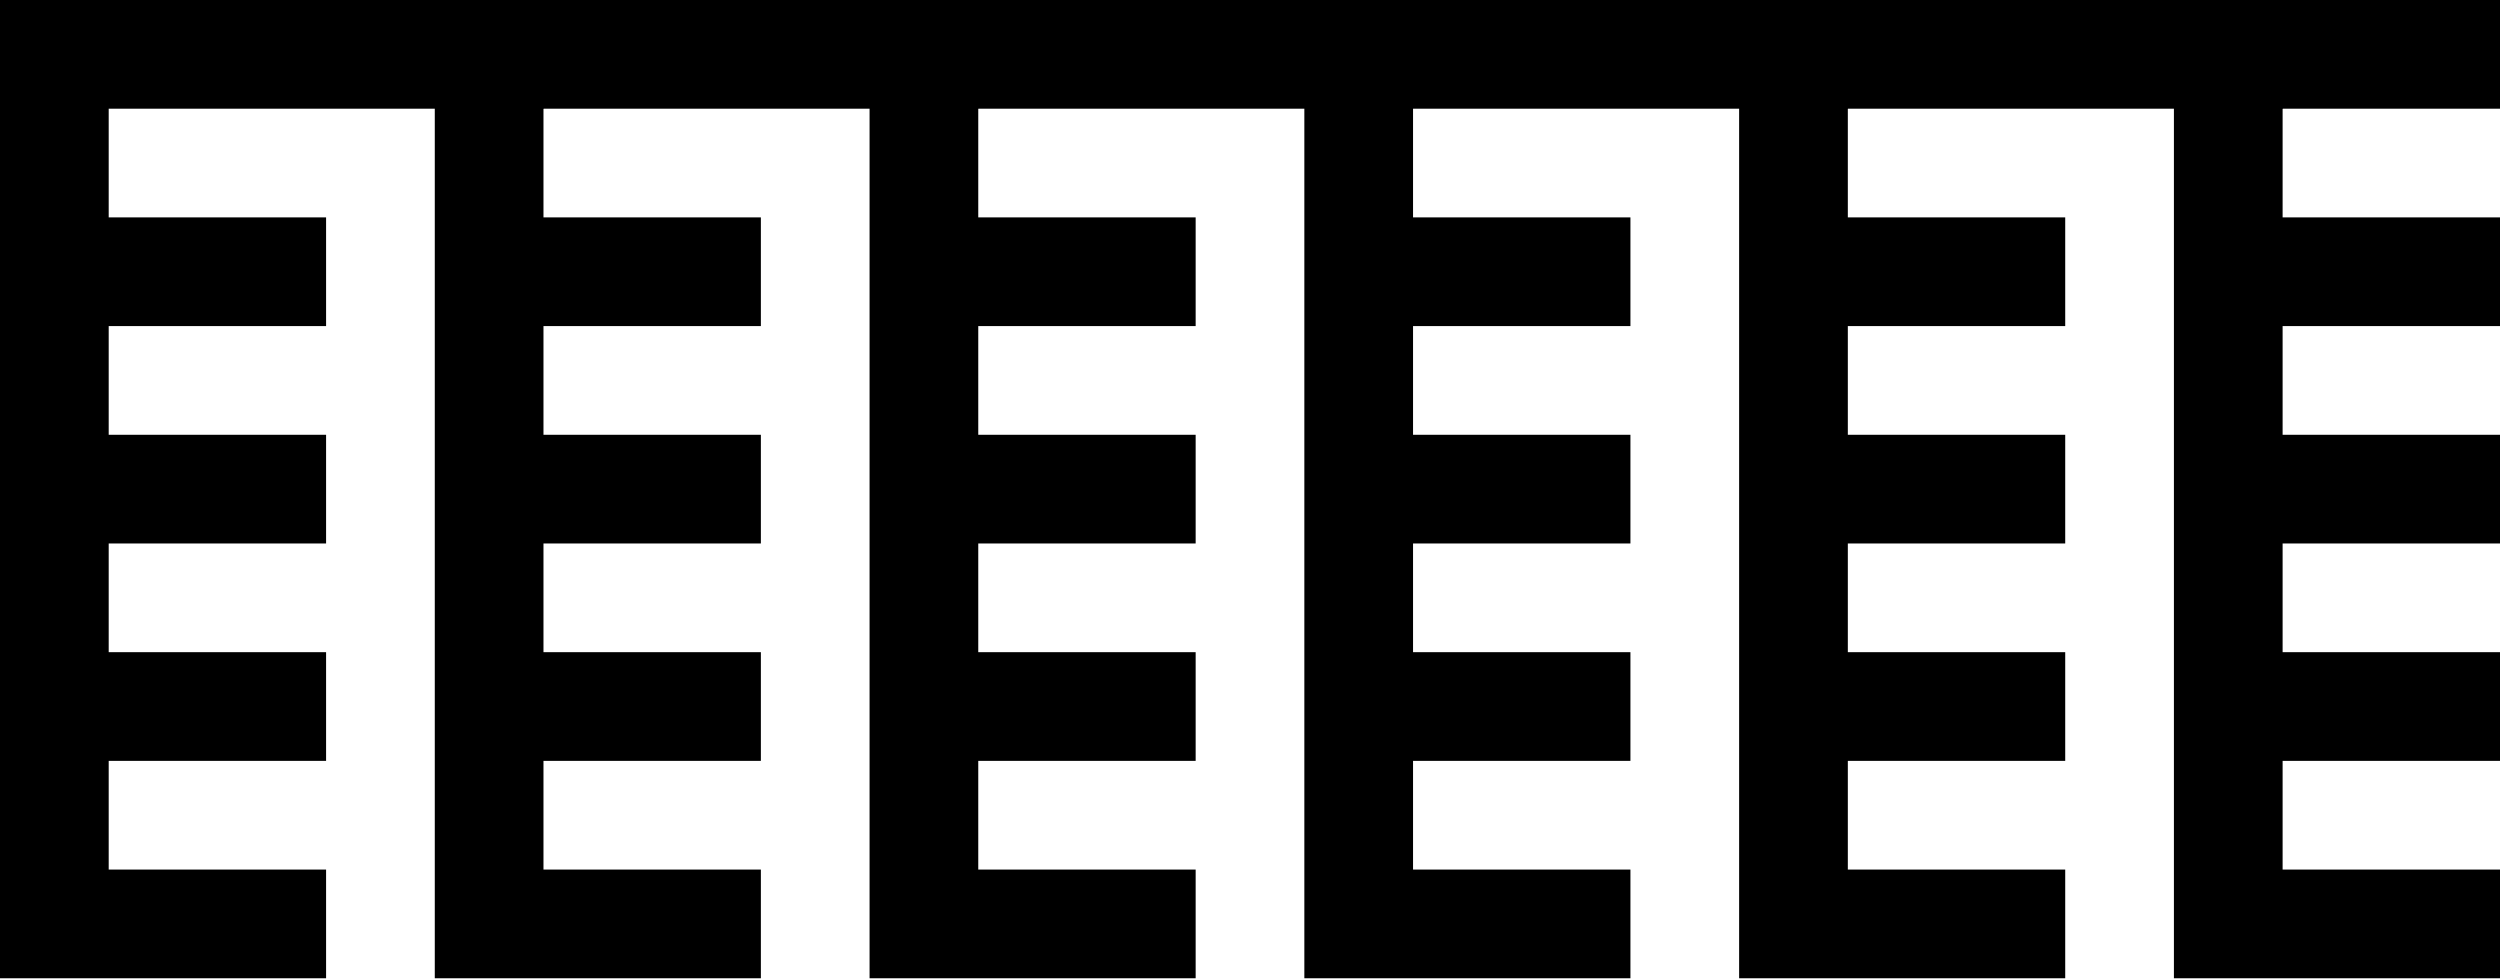
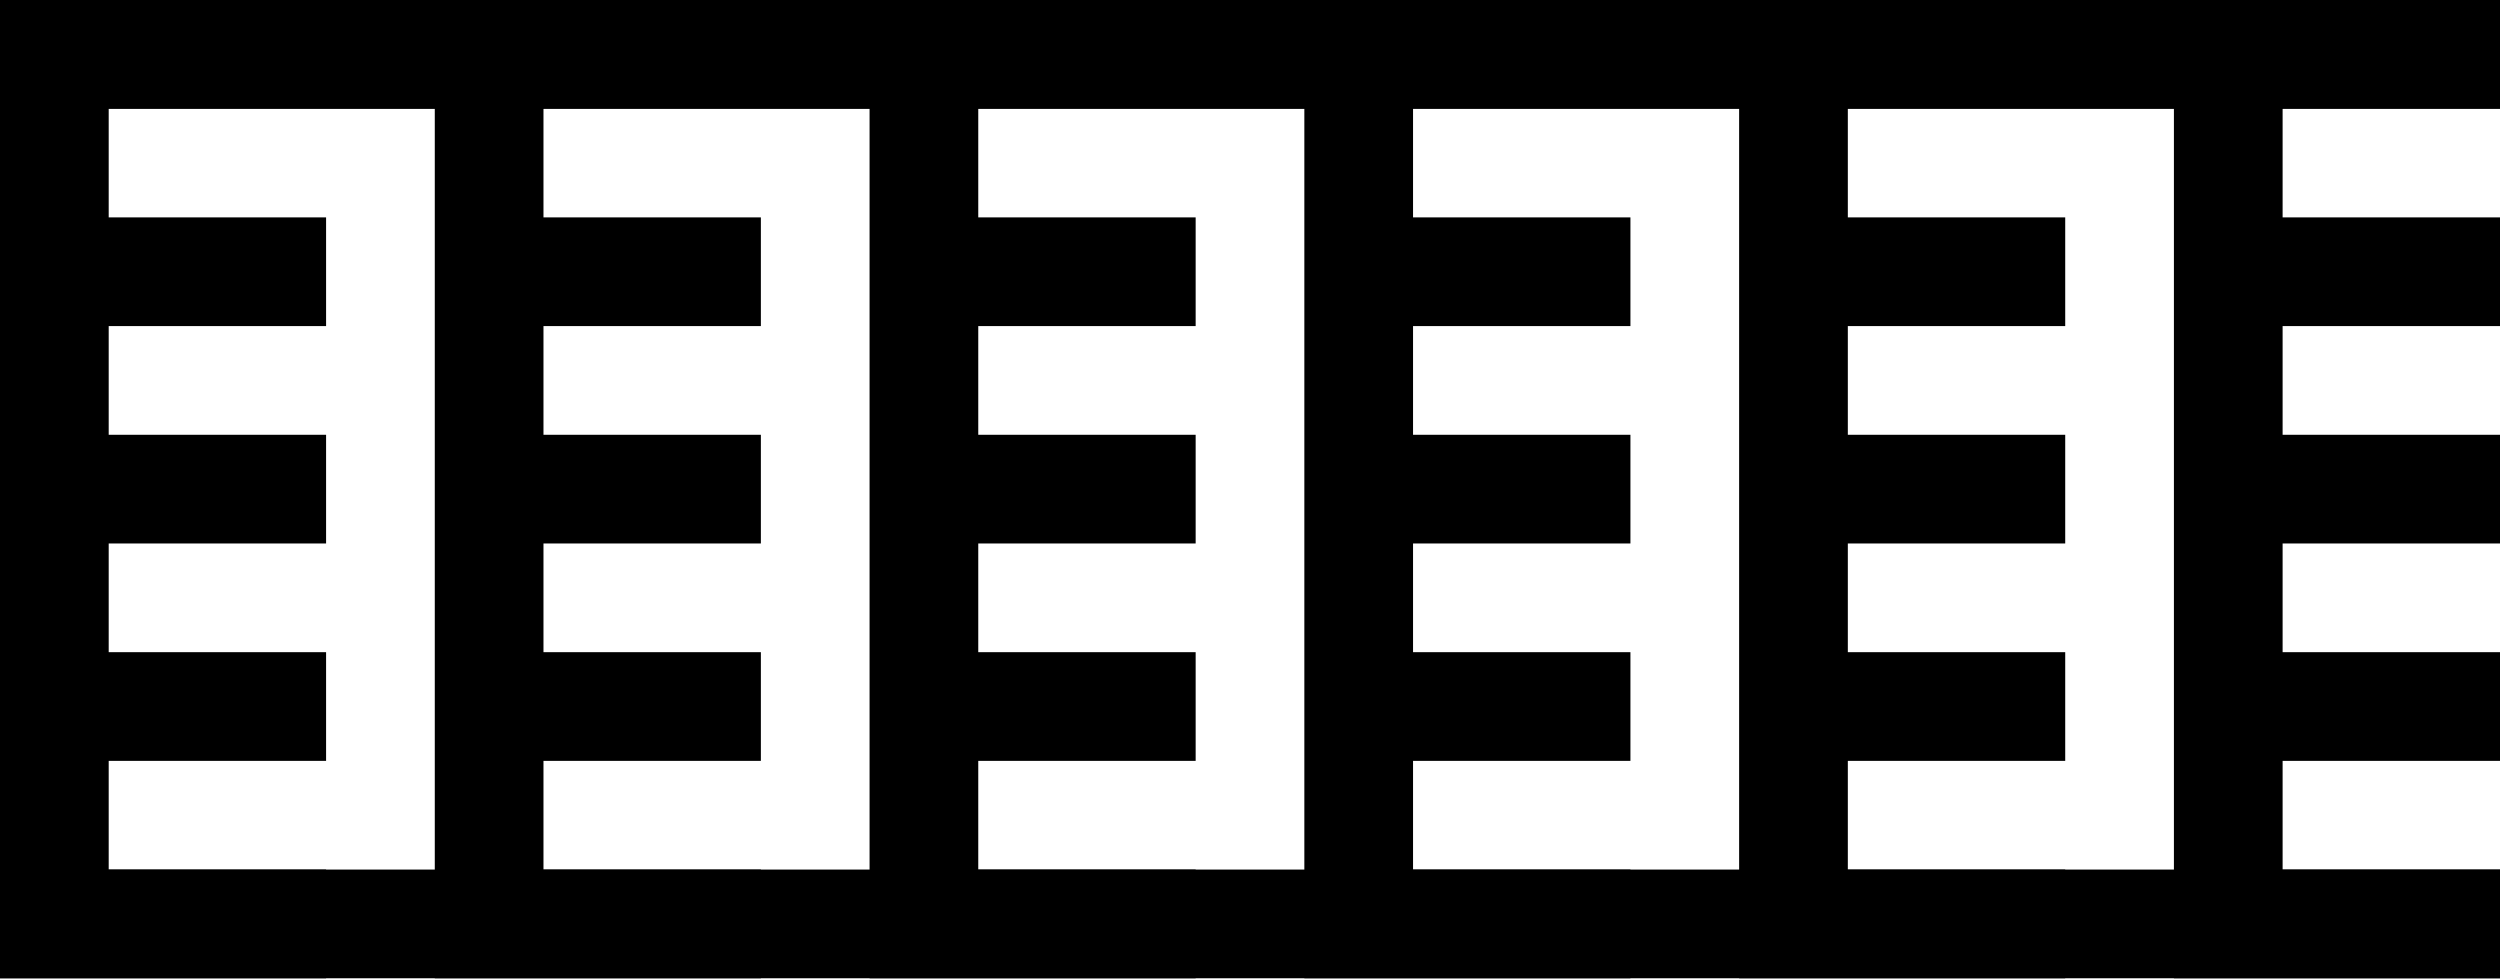
<svg xmlns="http://www.w3.org/2000/svg" width="172.5" height="67.5" viewBox="0 0 172.5 67.5" fill="none">
  <path d="M3.75 3.75V63.75M3.75 3.75H33.75M3.75 18.75H18.75M3.75 33.75H18.75M3.75 48.75H18.75M3.75 63.75H18.75" stroke="black" stroke-width="7.5" stroke-linecap="square" />
  <path d="M33.75 3.75V63.75M33.75 3.75H63.75M33.75 18.75H48.75M33.75 33.75H48.75M33.75 48.75H48.75M33.75 63.75H48.75" stroke="black" stroke-width="7.5" stroke-linecap="square" />
  <path d="M63.75 3.75V63.75M63.75 3.75H93.75M63.75 18.75H78.75M63.75 33.75H78.75M63.75 48.75H78.75M63.75 63.75H78.75" stroke="black" stroke-width="7.5" stroke-linecap="square" />
  <path d="M93.75 3.75V63.75M93.75 3.75H123.75M93.75 18.75H108.75M93.75 33.75H108.75M93.75 48.75H108.75M93.75 63.75H108.75" stroke="black" stroke-width="7.5" stroke-linecap="square" />
  <path d="M123.75 3.75V63.75M123.75 3.75H153.75M123.75 18.75H138.75M123.75 33.75H138.75M123.75 48.75H138.75M123.75 63.75H138.75" stroke="black" stroke-width="7.5" stroke-linecap="square" />
  <path d="M153.75 3.75V63.75M153.75 3.75H168.75M153.75 18.75H168.75M153.75 33.75H168.75M153.75 48.75H168.75M153.75 63.75H168.75" stroke="black" stroke-width="7.5" stroke-linecap="square" />
+   <path d="M168.75 63.75H3.75M168.75 3.75H3.75" stroke="black" stroke-width="7.5" stroke-linecap="square" />
</svg>
